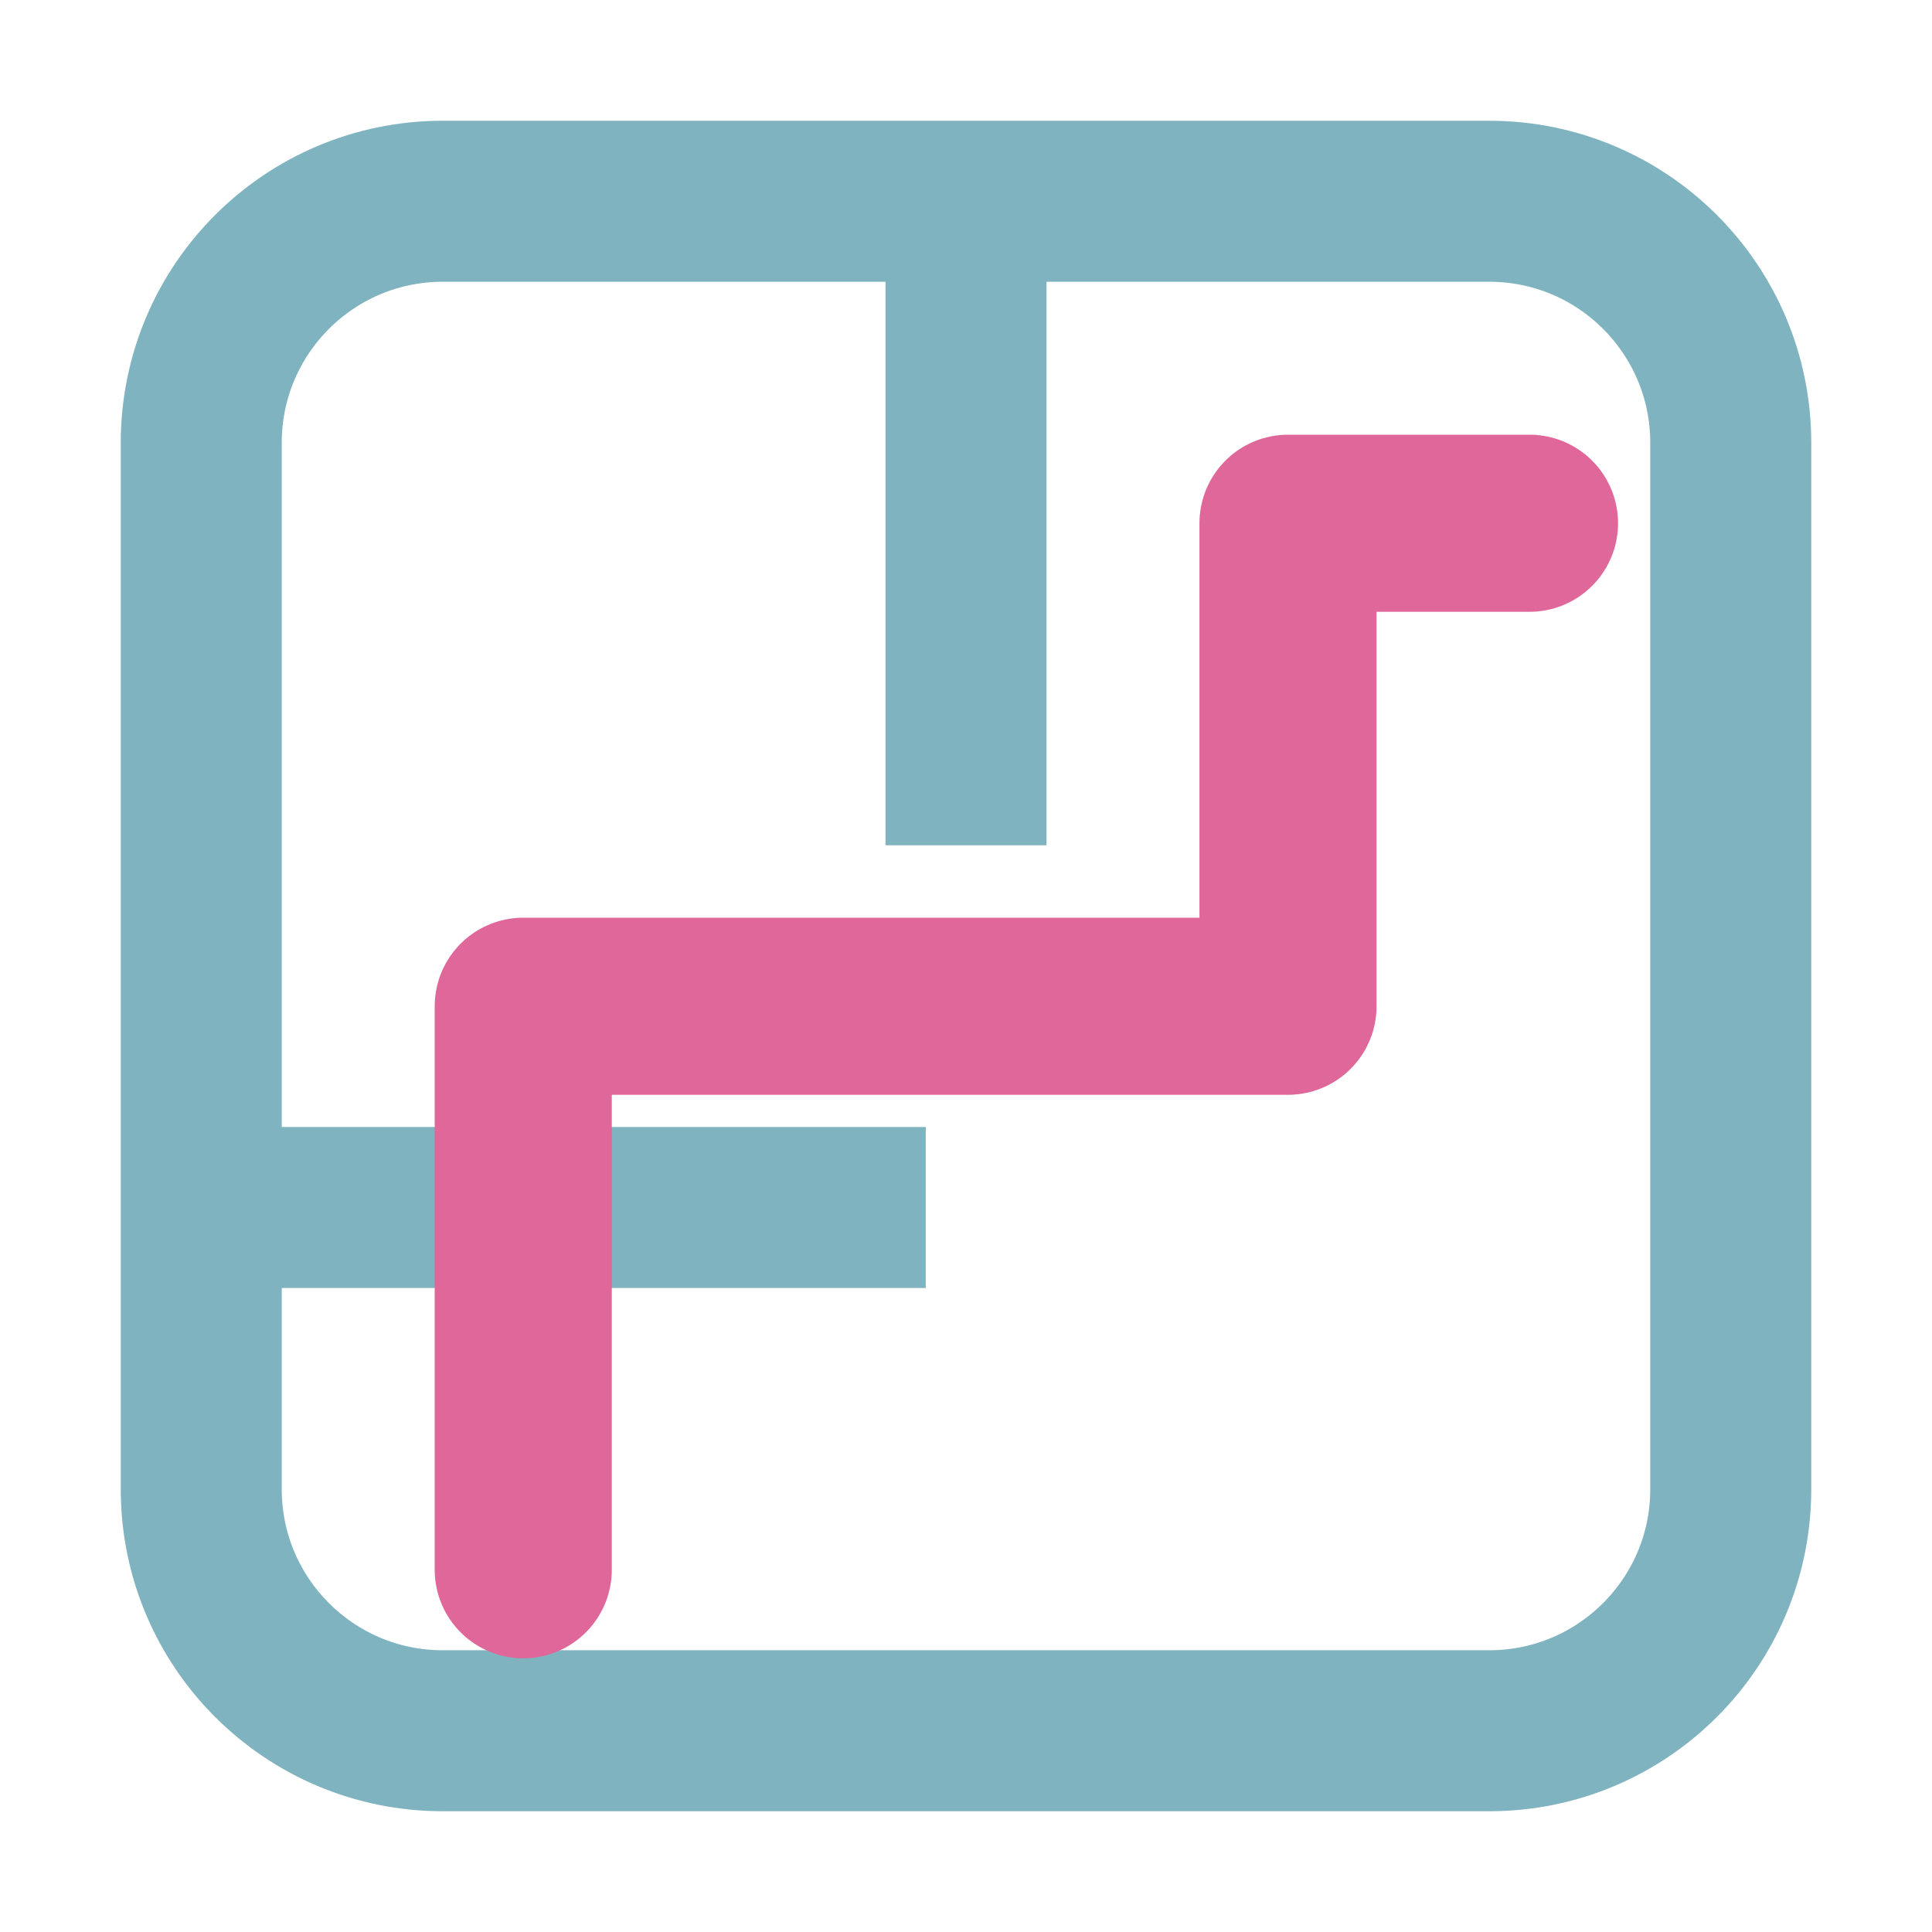
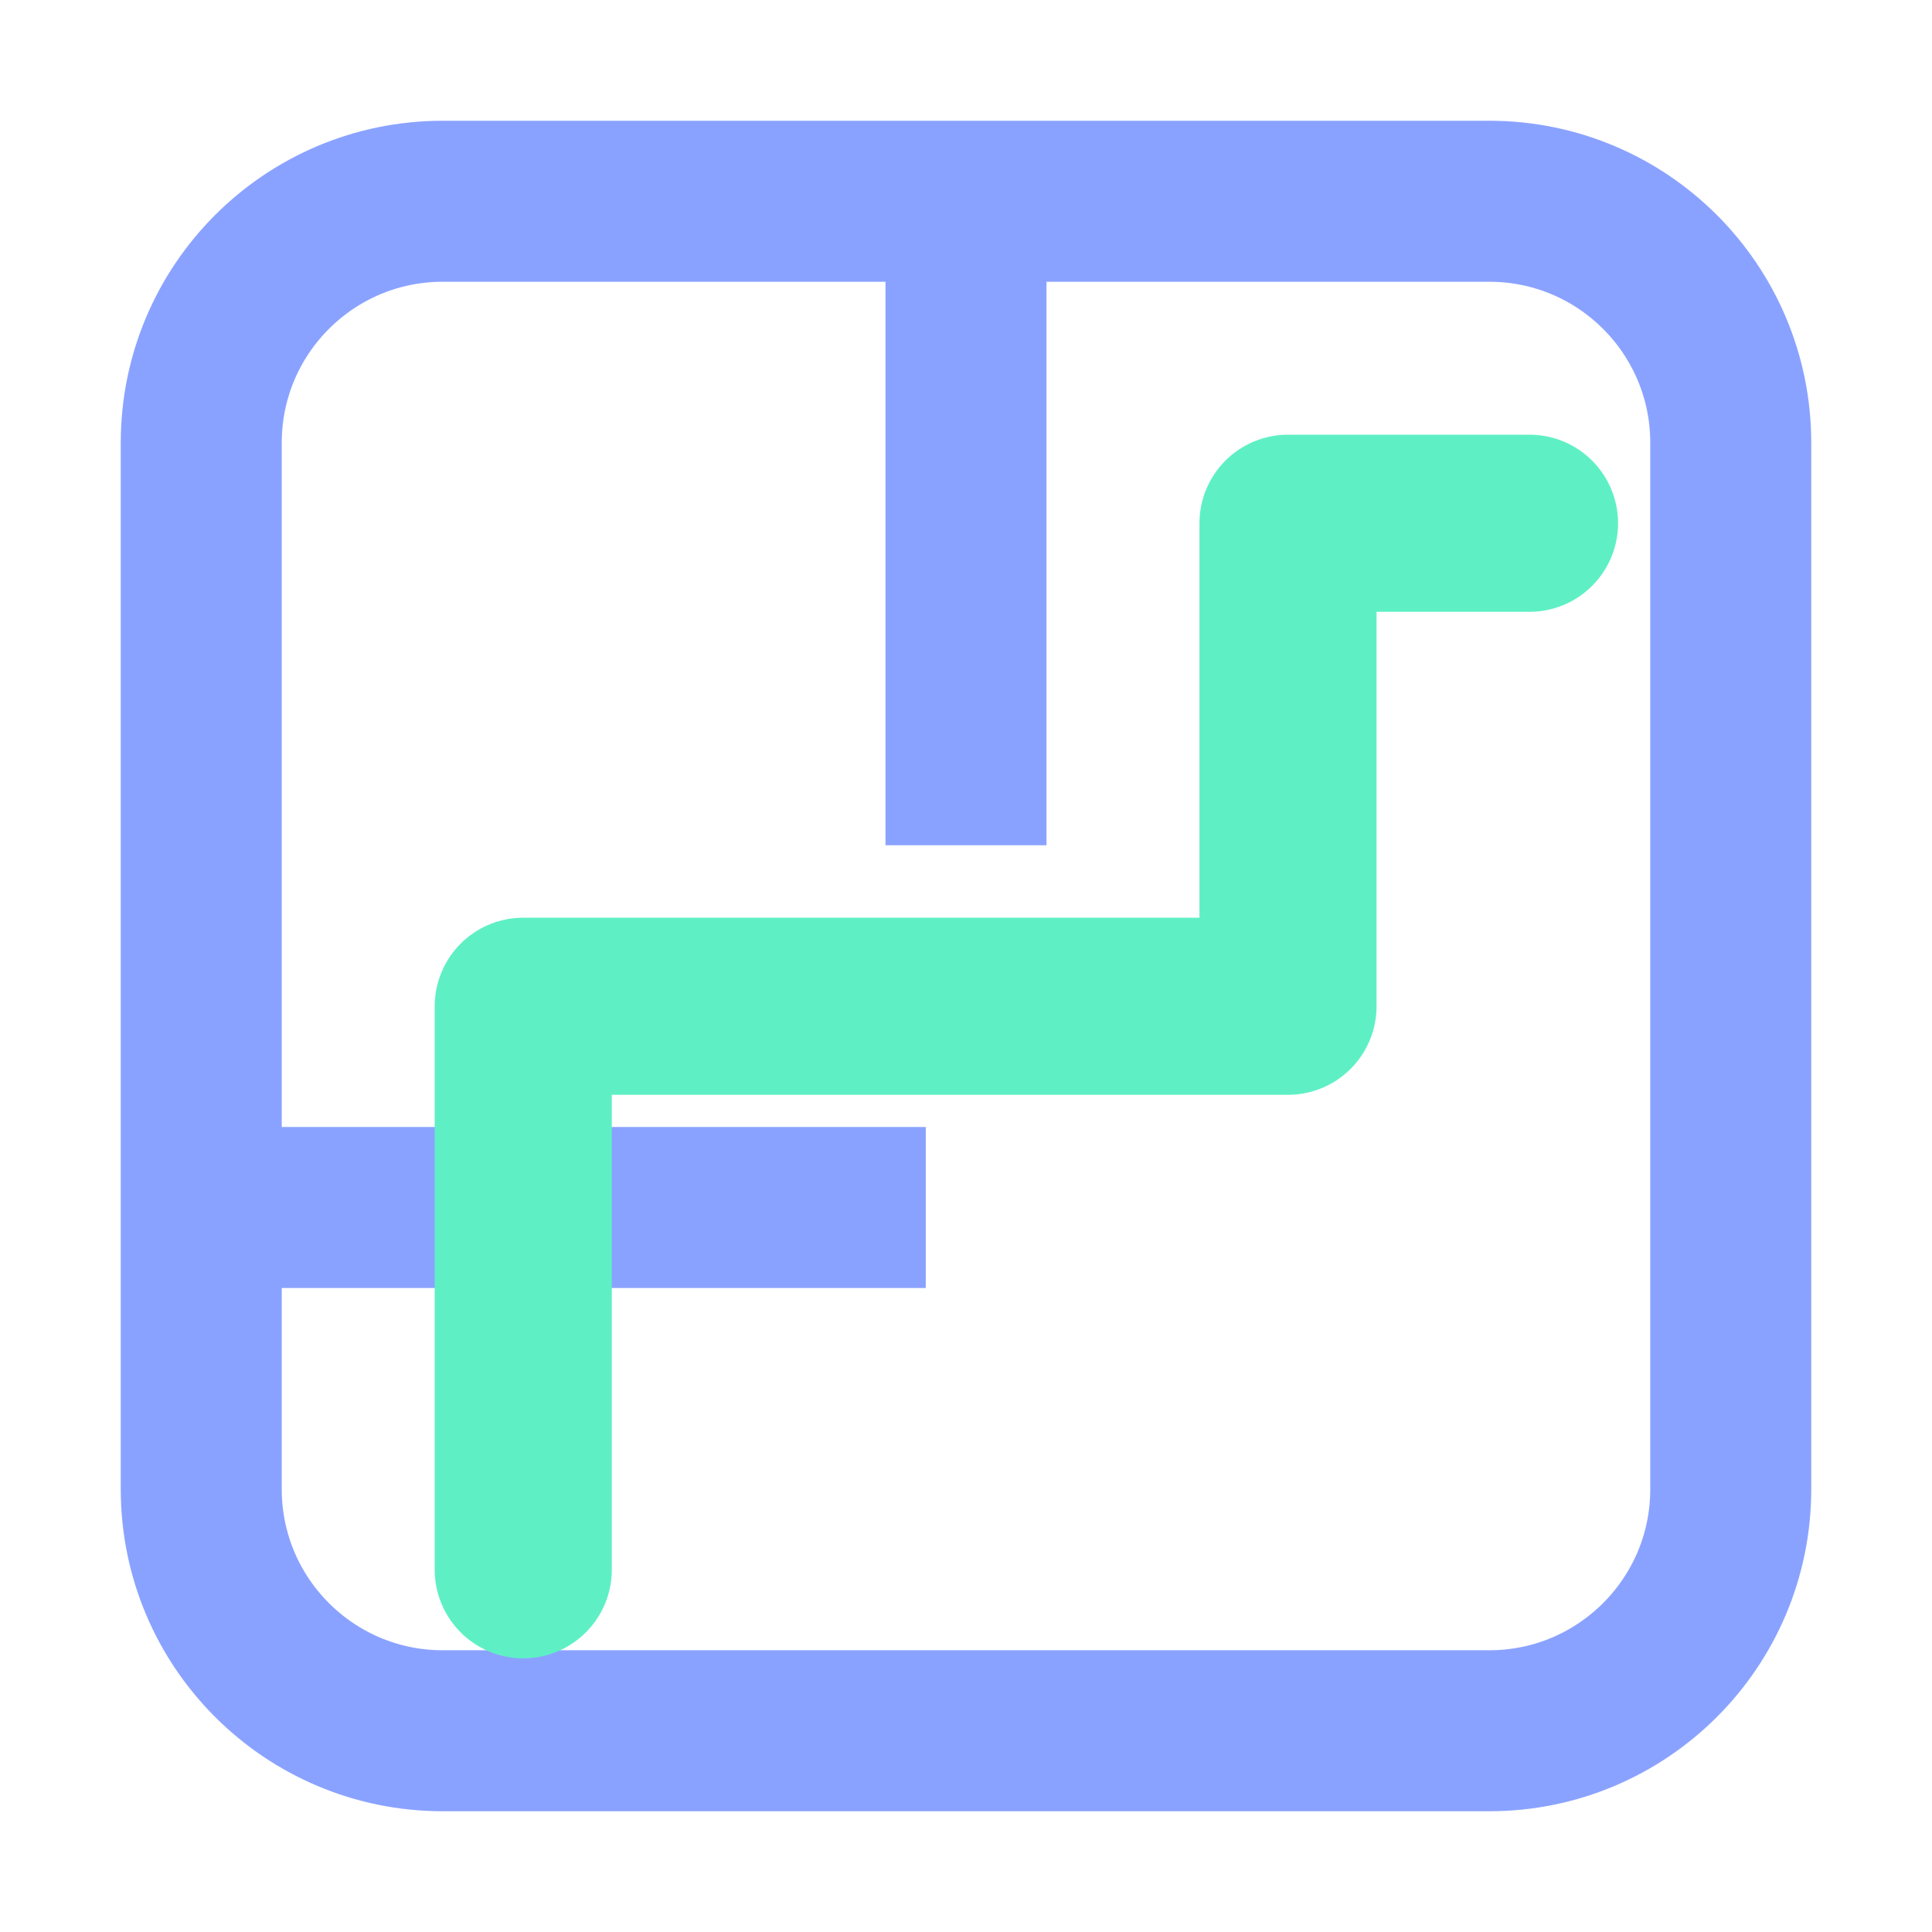
<svg xmlns="http://www.w3.org/2000/svg" viewBox="0 0 24 24" fill="none" aria-hidden="true">
-   <rect x="2.5" y="2.5" width="19" height="19" rx="3" stroke="#7FB3C0" stroke-width="2" />
-   <path d="M12 2.5v8M2.5 15h9" stroke="#7FB3C0" stroke-width="2" />
-   <path d="M6.5 19.5V12.5h9.5v-6h3" stroke="#E0679A" stroke-width="2.2" stroke-linecap="round" stroke-linejoin="round" />
+   <rect x="2.5" y="2.5" width="19" height="19" rx="3" stroke="#8AA2FF" stroke-width="2" />
+   <path d="M12 2.5v8M2.5 15h9" stroke="#8AA2FF" stroke-width="2" />
+   <path d="M6.5 19.5V12.5h9.5v-6h3" stroke="#5EF0C4" stroke-width="2.2" stroke-linecap="round" stroke-linejoin="round" />
</svg>
